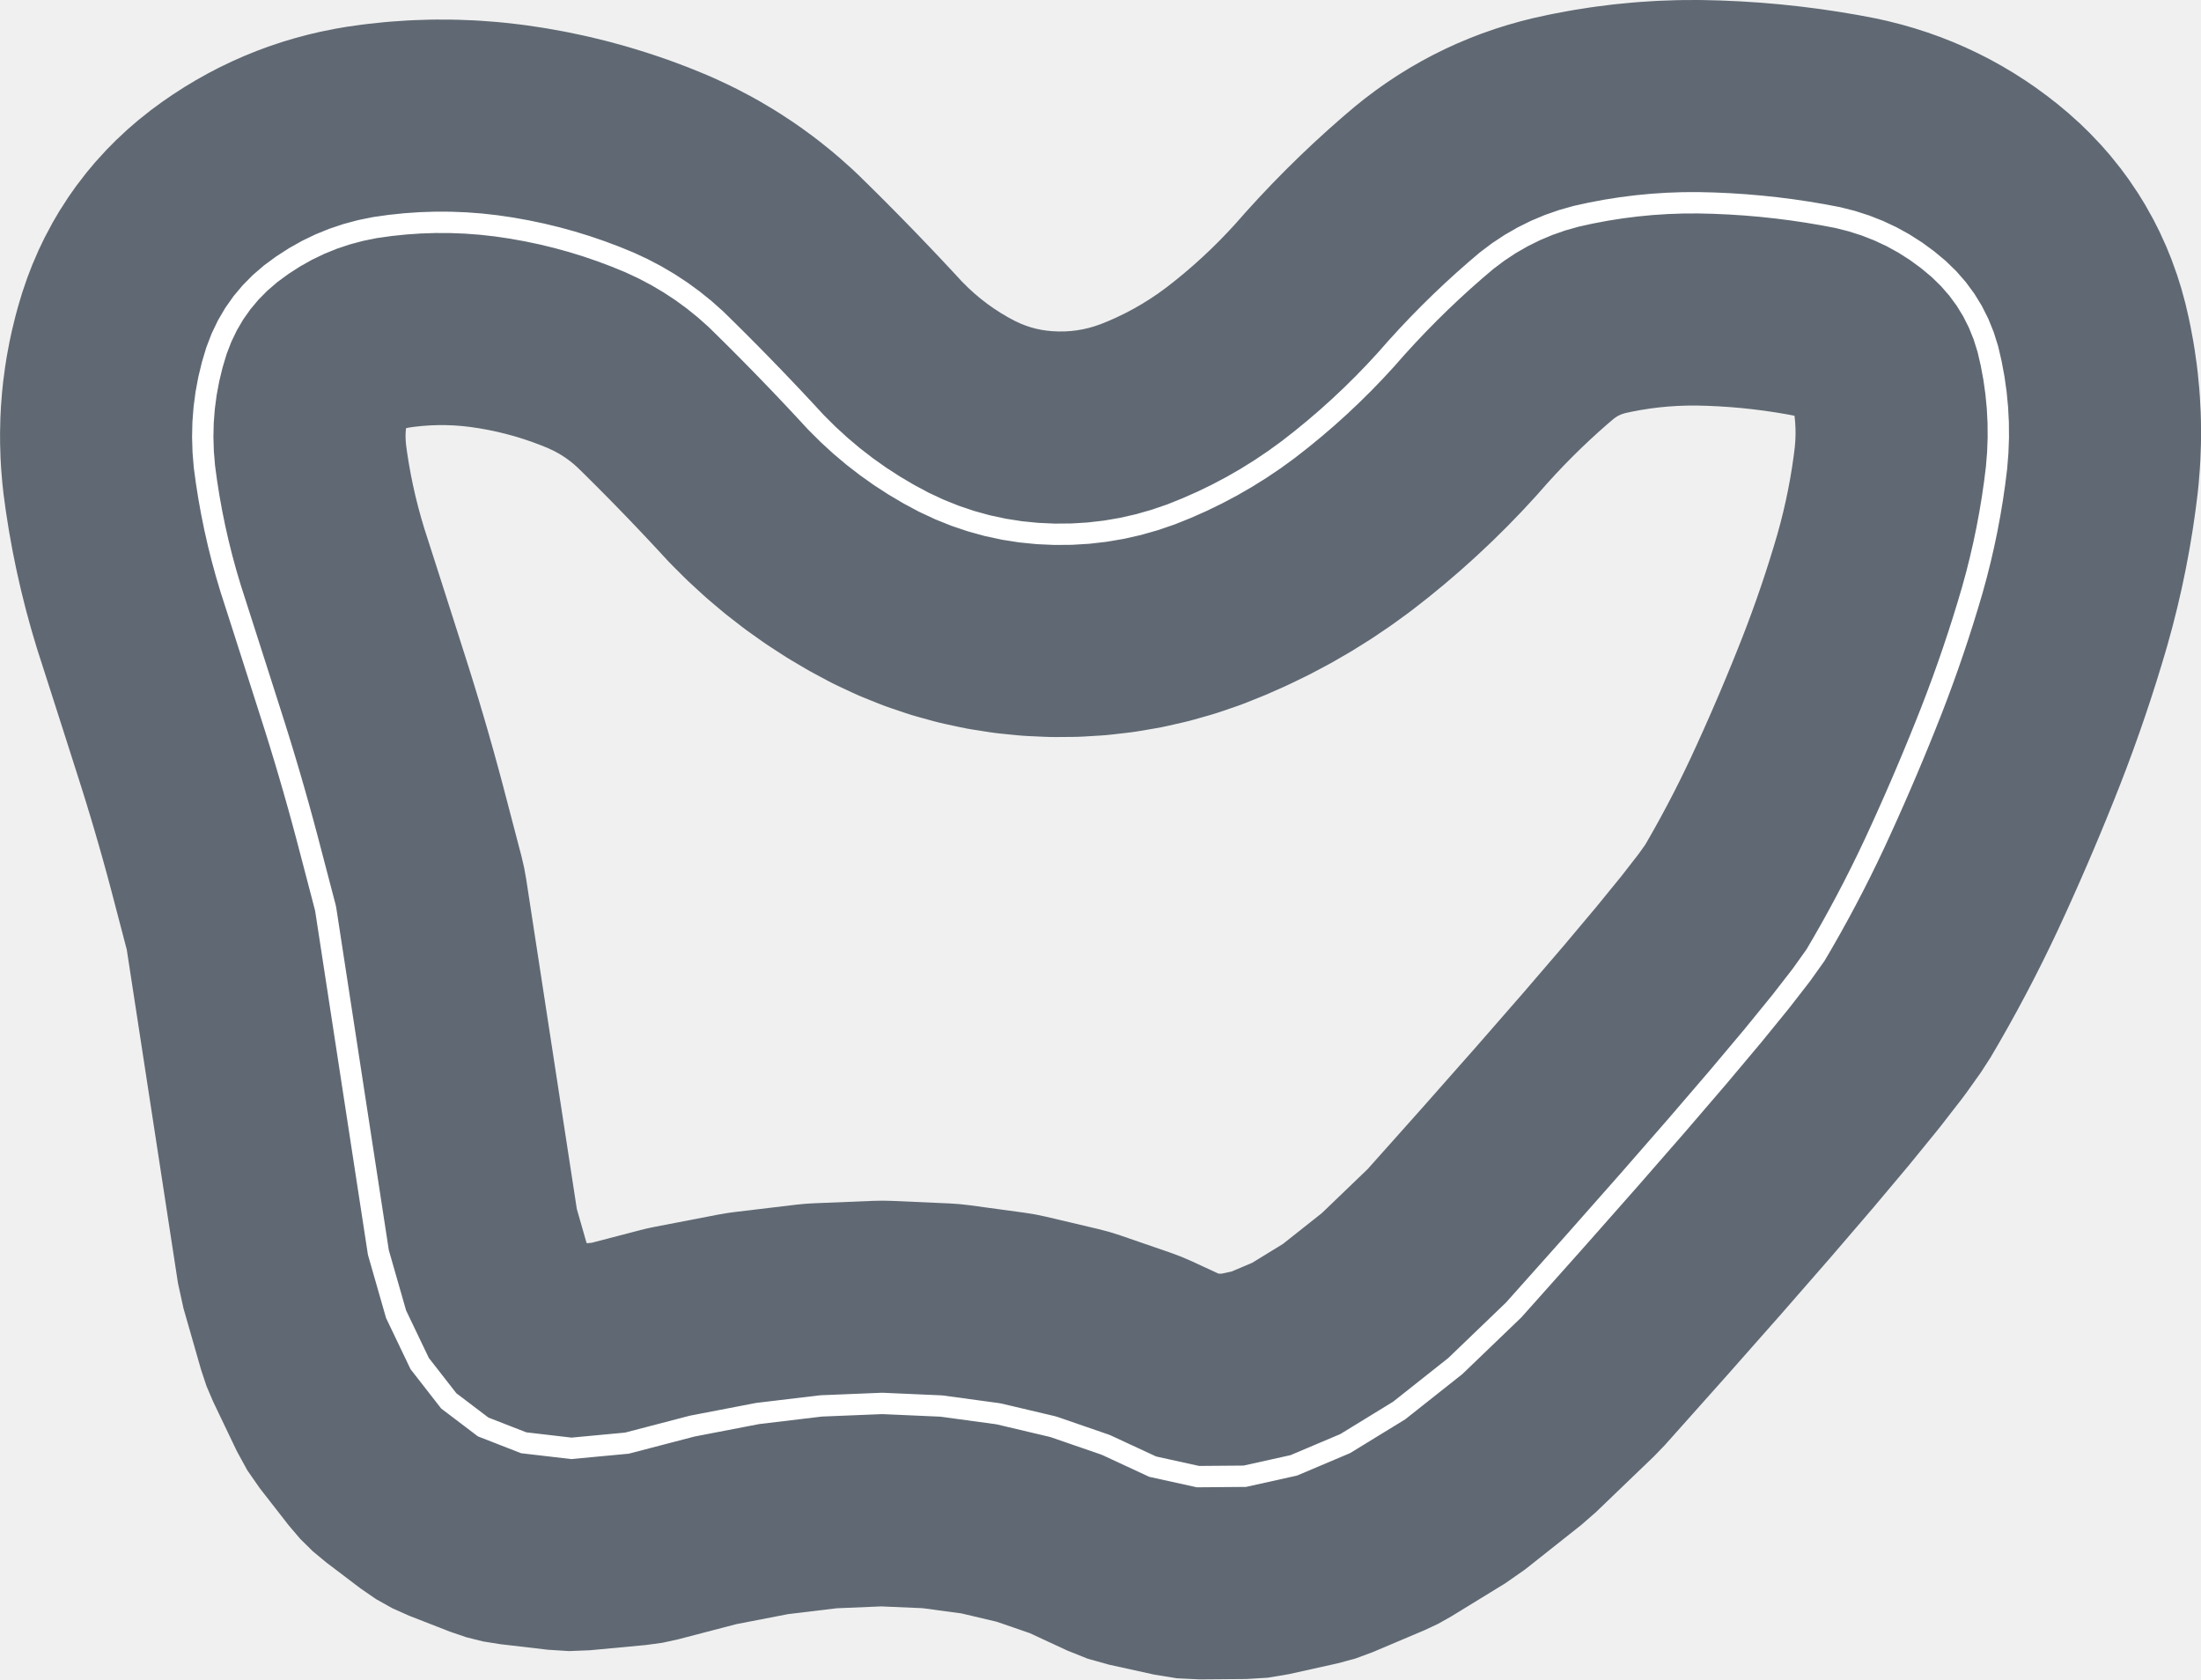
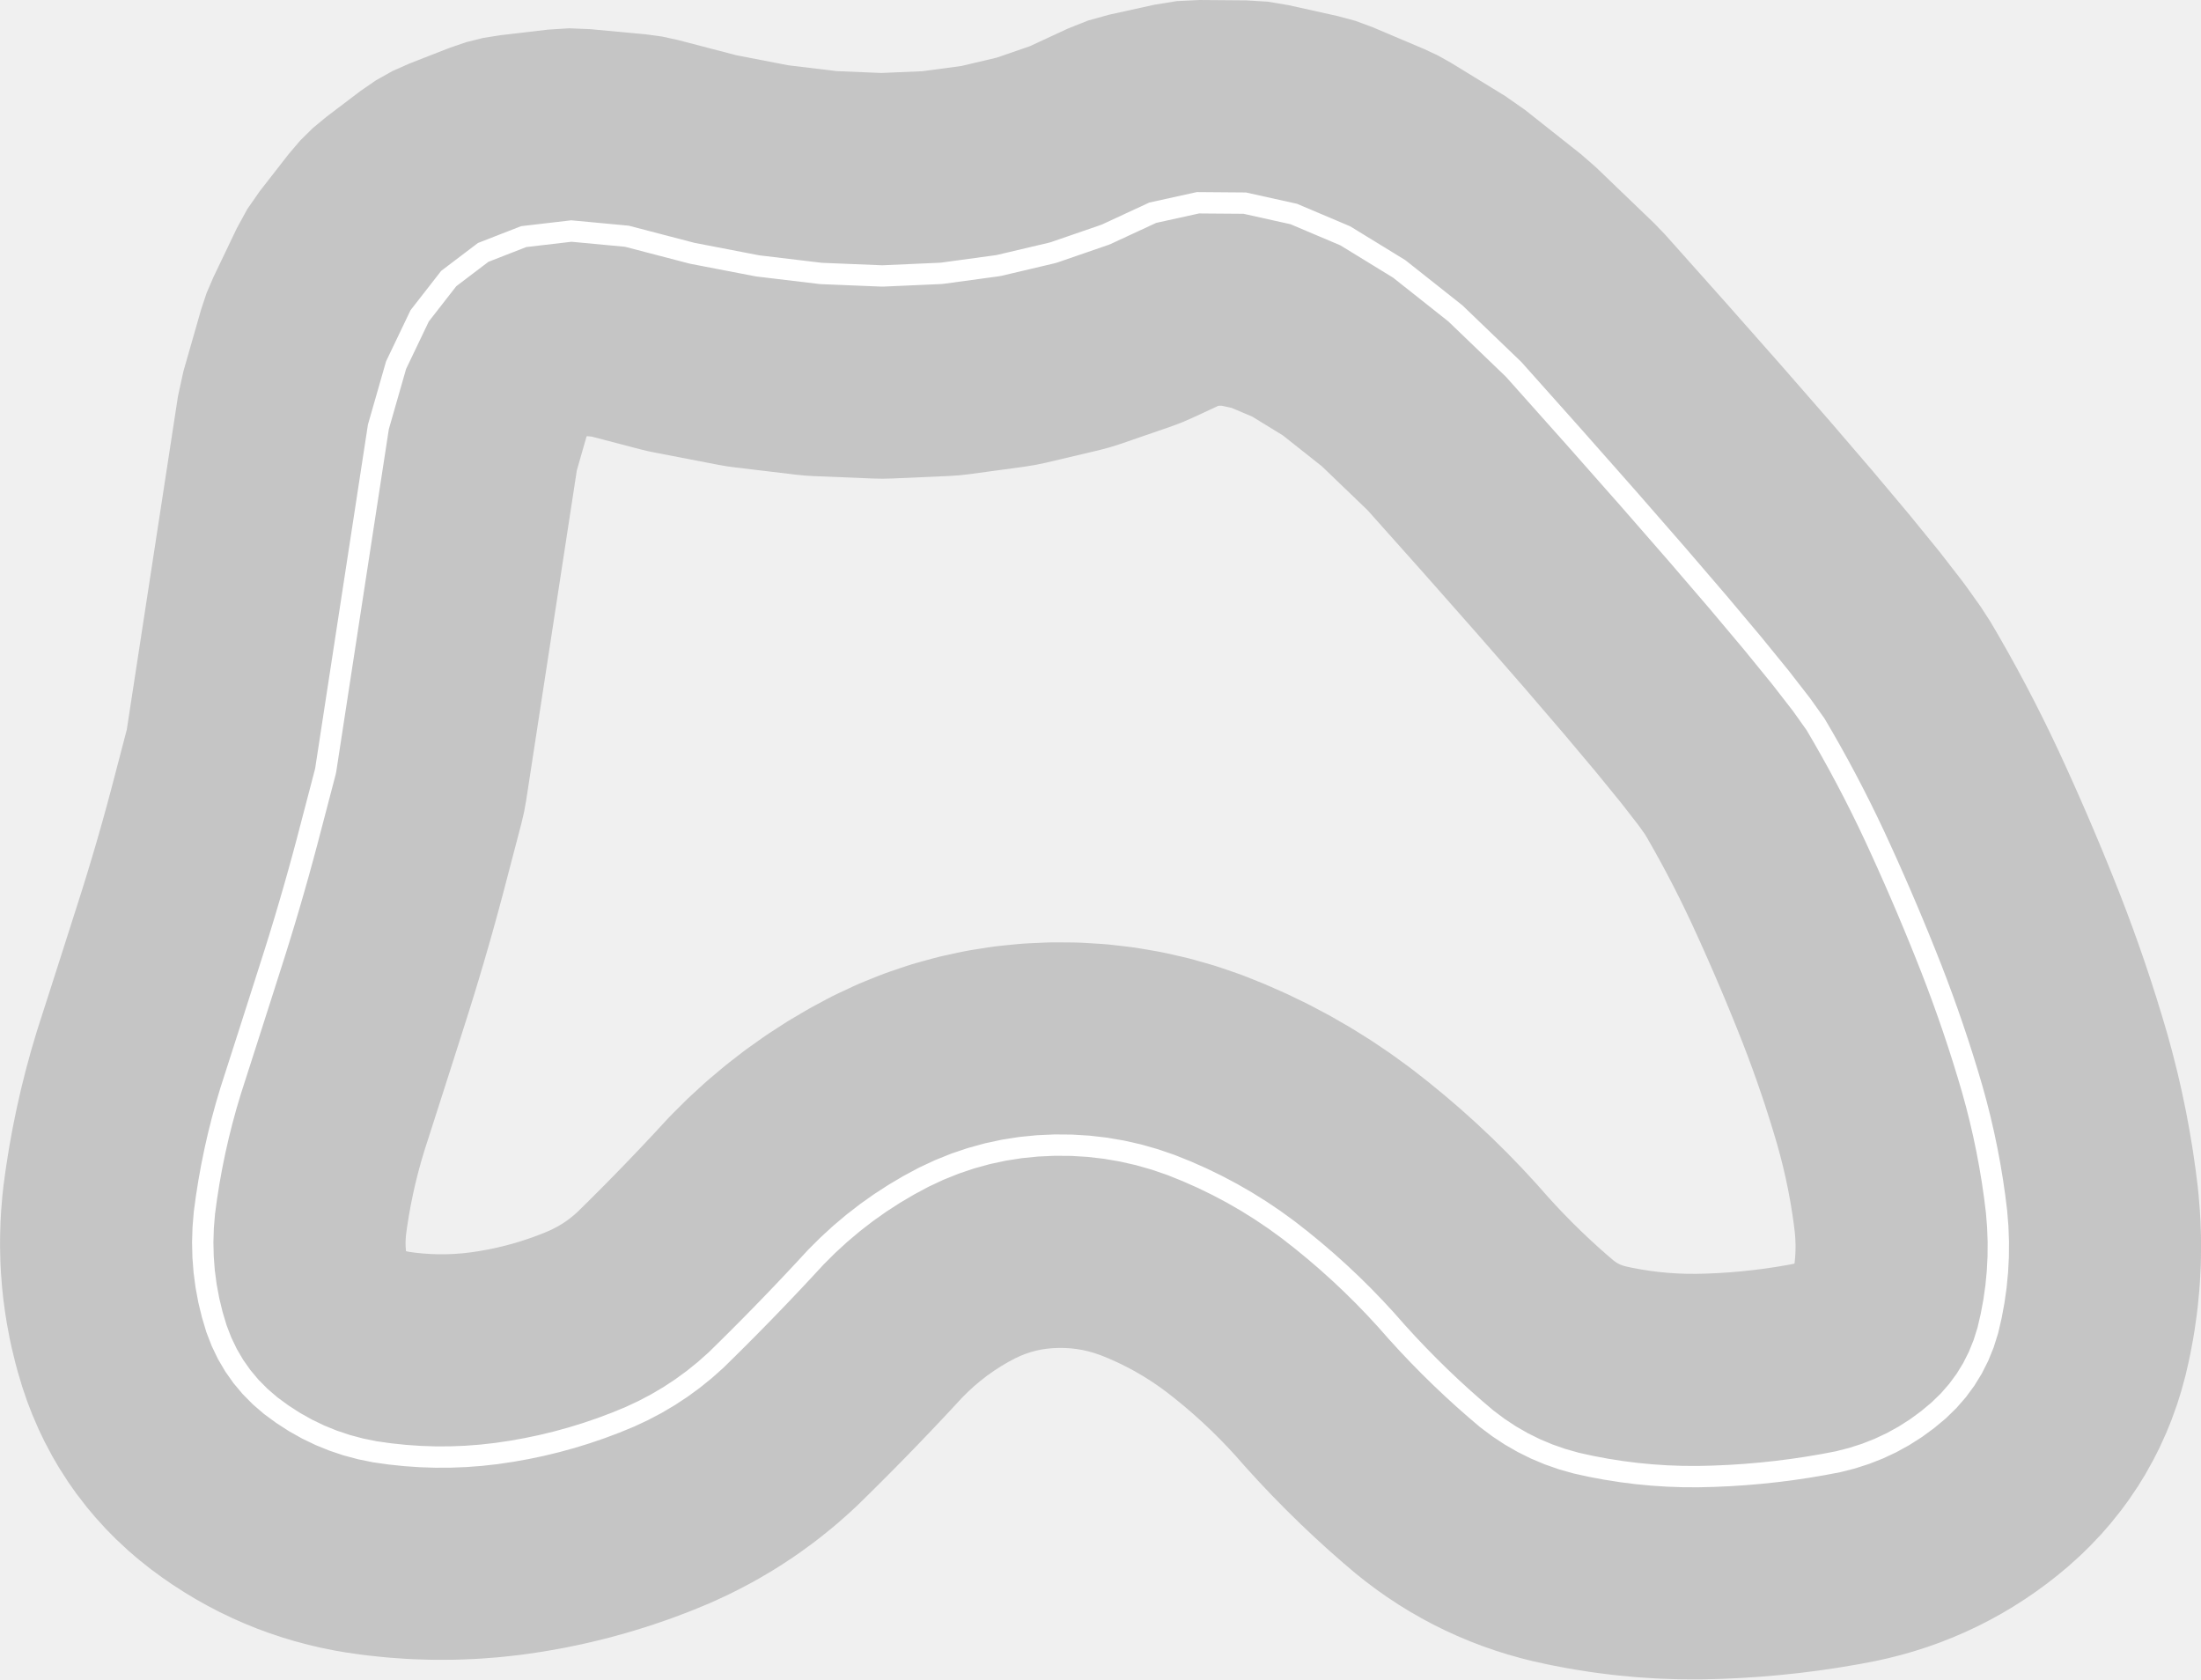
- <svg xmlns="http://www.w3.org/2000/svg" id="Amoeba" version="1.1" baseProfile="full" width="5156.693mm" height="3934.125mm" viewBox="0,0,5156.693,3934.125">
-   <path d="M 416.995,3006.114 L 429.879,3064.904 L 471.338,3209.558 L 483.86,3247.227 L 499.484,3283.719 L 554.803,3399.324 L 579.362,3444.252 L 608.613,3486.275 L 676.71,3573.655 L 703.378,3604.975 L 732.655,3633.871 L 764.322,3660.126 L 844.978,3721.301 L 881.113,3746.167 L 919.387,3767.593 L 959.474,3785.397 L 1054.388,3822.404 L 1092.66,3835.478 L 1131.904,3845.25 L 1171.838,3851.647 L 1283.604,3864.701 L 1333.28,3867.877 L 1383.015,3865.837 L 1513.089,3853.651 L 1551.155,3848.524 L 1588.683,3840.339 L 1725.335,3804.691 L 1846.94,3781.174 L 1959.993,3767.566 L 2064.698,3763.186 L 2161.385,3767.334 L 2252.619,3779.612 L 2335.121,3799.082 L 2412.643,3825.809 L 2500.903,3866.741 L 2548.863,3885.889 L 2598.617,3899.717 L 2704.545,3923.038 L 2757.191,3931.563 L 2810.461,3934.132 L 2920.138,3933.258 L 2970.026,3930.231 L 3019.32,3921.978 L 3134.14,3896.482 L 3175.845,3885.208 L 3216.353,3870.192 L 3336.966,3819.13 L 3369.101,3804.086 L 3400.023,3786.686 L 3526.365,3709.241 L 3573.017,3676.646 L 3704.708,3572.358 L 3738.955,3542.462 L 3875.593,3411.147 L 3900.936,3384.844 L 4043.158,3225.394 L 4044.681,3223.678 L 4172.528,3078.941 L 4174.437,3076.767 L 4286.68,2948.126 L 4289.141,2945.282 L 4385.756,2832.766 L 4389.049,2828.889 L 4469.995,2732.552 L 4474.624,2726.957 L 4539.819,2646.912 L 4546.793,2638.141 L 4596.056,2574.656 L 4607.705,2558.989 L 4640.516,2512.914 L 4663.483,2477.42 L 4681.347,2446.916 L 4684.269,2441.855 L 4702.697,2409.48 L 4705.559,2404.379 L 4723.582,2371.791 L 4726.382,2366.653 L 4743.998,2333.851 L 4746.736,2328.678 L 4763.946,2295.662 L 4766.619,2290.456 L 4783.424,2257.226 L 4786.032,2251.99 L 4802.431,2218.545 L 4804.973,2213.281 L 4820.967,2179.621 L 4823.44,2174.331 L 4839.087,2140.33 L 4840.41,2137.429 L 4855.883,2103.203 L 4857.187,2100.293 L 4872.428,2065.968 L 4873.712,2063.049 L 4888.721,2028.626 L 4889.986,2025.698 L 4904.762,1991.177 L 4906.007,1988.24 L 4920.551,1953.621 L 4921.776,1950.676 L 4936.087,1915.959 L 4937.293,1913.006 L 4951.372,1878.191 L 4952.558,1875.23 L 4966.363,1840.42 L 4968.29,1835.482 L 4981.66,1800.641 L 4983.533,1795.677 L 4996.508,1760.701 L 4998.327,1755.714 L 5010.907,1720.604 L 5012.671,1715.595 L 5024.857,1680.35 L 5026.564,1675.321 L 5038.356,1639.94 L 5040.006,1634.894 L 5051.404,1599.378 L 5052.997,1594.316 L 5064,1558.665 L 5065.536,1553.588 L 5076.078,1518.025 L 5078.748,1508.668 L 5088.482,1473.181 L 5090.966,1463.745 L 5099.957,1428.113 L 5102.251,1418.609 L 5110.5,1382.829 L 5112.6,1373.269 L 5120.107,1337.34 L 5122.01,1327.736 L 5128.776,1291.658 L 5130.48,1282.022 L 5136.504,1245.793 L 5138.007,1236.138 L 5143.289,1199.756 L 5144.591,1190.094 L 5149.063,1154.12 L 5151.149,1133.755 L 5153.997,1098.483 L 5155.214,1077.773 L 5156.51,1042.649 L 5156.821,1021.707 L 5156.568,986.719 L 5155.949,965.664 L 5154.15,930.8 L 5152.594,909.756 L 5149.248,875.001 L 5146.766,854.093 L 5141.871,819.435 L 5138.488,798.784 L 5132.04,764.21 L 5127.798,743.929 L 5119.983,710.251 L 5110.389,675.091 L 5100.552,643.816 L 5087.712,608.059 L 5075.703,578.405 L 5059.537,542.774 L 5045.356,514.66 L 5025.977,479.935 L 5009.602,453.28 L 4987.332,420.224 L 4968.719,394.952 L 4944.061,364.229 L 4923.148,340.279 L 4896.734,312.389 L 4873.452,289.718 L 4845.966,264.963 L 4820.016,243.36 L 4796.677,225.133 L 4769.511,205.247 L 4744.56,188.176 L 4716.487,170.253 L 4690.162,154.616 L 4661.155,138.629 L 4633.752,124.662 L 4603.778,110.588 L 4575.638,98.467 L 4544.659,86.292 L 4516.148,76.124 L 4484.125,65.841 L 4455.609,57.656 L 4422.504,49.265 L 4394.327,43.027 L 4359.165,36.356 L 4349.642,34.649 L 4313.403,28.536 L 4303.828,27.021 L 4267.504,21.653 L 4257.888,20.333 L 4221.479,15.71 L 4211.833,14.586 L 4175.337,10.709 L 4165.675,9.782 L 4129.091,6.65 L 4119.424,5.922 L 4082.75,3.535 L 4073.091,3.005 L 4036.326,1.363 L 4026.686,1.031 L 3990.067,0.14 L 3975.953,0.007 L 3939.706,0.203 L 3925.499,0.492 L 3889.392,1.768 L 3875.132,2.486 L 3839.16,4.841 L 3824.883,5.992 L 3789.043,9.427 L 3774.789,11.01 L 3739.076,15.524 L 3724.885,17.535 L 3689.295,23.129 L 3675.204,25.562 L 3639.734,32.236 L 3625.78,35.079 L 3591.147,42.678 L 3563.807,49.533 L 3530.905,58.828 L 3503.397,67.509 L 3471.519,78.645 L 3444.16,89.16 L 3413.272,102.139 L 3386.39,114.432 L 3356.458,129.263 L 3330.373,143.215 L 3301.364,159.914 L 3276.371,175.349 L 3248.256,193.937 L 3224.604,210.632 L 3197.36,231.134 L 3175.244,248.834 L 3148.091,271.927 L 3141.655,277.501 L 3114.142,301.763 L 3107.807,307.451 L 3080.729,332.206 L 3074.501,338.003 L 3047.856,363.253 L 3041.741,369.153 L 3015.53,394.897 L 3009.533,400.894 L 2983.755,427.134 L 2977.88,433.221 L 2952.535,459.957 L 2946.788,466.128 L 2921.874,493.36 L 2916.259,499.608 L 2895.038,523.645 L 2875.957,544.296 L 2856.515,564.391 L 2836.648,584 L 2816.346,603.134 L 2795.597,621.803 L 2774.389,640.018 L 2752.709,657.788 L 2732.691,673.442 L 2714.133,686.954 L 2695.388,699.622 L 2676.339,711.541 L 2656.941,722.744 L 2637.145,733.262 L 2616.9,743.117 L 2596.155,752.328 L 2578.496,759.44 L 2564.1,764.399 L 2550.262,768.36 L 2536.626,771.482 L 2523.007,773.835 L 2509.208,775.456 L 2495.029,776.35 L 2480.276,776.493 L 2465.538,775.861 L 2451.901,774.527 L 2439.014,772.535 L 2426.638,769.9 L 2414.543,766.596 L 2402.505,762.56 L 2390.315,757.692 L 2377.792,751.862 L 2362.385,743.636 L 2345.404,733.634 L 2328.94,722.991 L 2313.074,711.768 L 2297.726,699.915 L 2282.823,687.375 L 2268.3,674.081 L 2254.1,659.958 L 2233.76,637.995 L 2232.127,636.241 L 2206.549,608.903 L 2204.559,606.788 L 2178.838,579.631 L 2176.831,577.525 L 2150.967,550.55 L 2148.944,548.453 L 2122.936,521.658 L 2120.897,519.57 L 2094.746,492.957 L 2092.691,490.879 L 2066.397,464.447 L 2064.326,462.379 L 2037.888,436.128 L 2035.802,434.07 L 2009.964,408.73 L 1993.373,393.219 L 1967.342,370.025 L 1949.813,355.151 L 1922.852,333.373 L 1904.484,319.263 L 1876.58,298.889 L 1857.492,285.655 L 1828.633,266.674 L 1808.961,254.413 L 1779.13,236.815 L 1759.022,225.601 L 1728.205,209.381 L 1707.813,199.265 L 1675.993,184.418 L 1655.473,175.426 L 1622.26,161.797 L 1608.951,156.569 L 1575.06,143.839 L 1561.526,138.988 L 1527.352,127.321 L 1513.628,122.866 L 1479.169,112.258 L 1465.29,108.215 L 1430.541,98.665 L 1416.546,95.047 L 1381.503,86.554 L 1367.432,83.369 L 1332.091,75.933 L 1317.983,73.186 L 1282.34,66.805 L 1268.234,64.499 L 1232.425,59.195 L 1215.684,57.018 L 1180.028,53.026 L 1163.082,51.435 L 1127.448,48.734 L 1110.36,47.747 L 1074.741,46.335 L 1057.577,45.965 L 1021.965,45.841 L 1004.791,46.091 L 969.18,47.255 L 952.064,48.124 L 916.447,50.577 L 899.455,52.054 L 863.824,55.797 L 847.02,57.865 L 811.969,62.816 L 784.117,67.599 L 750.565,74.394 L 722.359,81.007 L 689.728,89.716 L 661.488,98.201 L 629.744,108.823 L 601.808,119.155 L 570.915,131.696 L 543.62,143.789 L 513.544,158.261 L 487.209,171.963 L 457.917,188.385 L 432.82,203.491 L 404.287,221.888 L 380.655,238.155 L 353.232,258.279 L 324.513,281.111 L 299.734,302.424 L 271.83,328.445 L 249.36,351.155 L 222.966,380.127 L 202.732,404.269 L 178.509,435.755 L 160.446,461.384 L 138.947,494.77 L 123.006,521.958 L 104.614,556.516 L 90.765,585.343 L 75.663,620.302 L 63.897,650.848 L 52.069,685.479 L 42.249,718.313 L 35.732,742.389 L 27.586,775.954 L 22.274,800.702 L 15.974,834.405 L 11.957,859.63 L 7.495,893.492 L 4.834,918.982 L 2.205,953.026 L 0.924,978.559 L 0.128,1012.809 L 0.216,1038.165 L 1.256,1072.643 L 2.668,1097.61 L 5.55,1132.337 L 8.21,1156.722 L 13.039,1192.422 L 14.557,1202.782 L 20.278,1239.041 L 22.029,1249.39 L 28.543,1285.475 L 30.525,1295.798 L 37.832,1331.71 L 40.043,1341.993 L 48.143,1377.733 L 50.58,1387.96 L 59.474,1423.53 L 62.132,1433.686 L 71.82,1469.089 L 74.696,1479.159 L 85.178,1514.395 L 88.264,1524.365 L 99.69,1559.896 L 111.246,1595.873 L 122.788,1631.849 L 134.316,1667.823 L 145.83,1703.796 L 157.331,1739.768 L 168.818,1775.739 L 180.291,1811.709 L 191.3,1846.263 L 201.74,1879.787 L 211.958,1913.369 L 221.954,1947.014 L 231.73,1980.723 L 241.285,2014.497 L 250.62,2048.336 L 259.733,2082.234 L 297.023,2224.671 L 416.995,3006.114 z M 953.332,1002.615 L 958.825,1001.503 L 971.495,999.713 L 990.222,997.746 L 1008.78,996.468 L 1027.24,995.865 L 1045.677,995.929 L 1064.165,996.662 L 1082.776,998.073 L 1101.583,1000.179 L 1121.97,1003.199 L 1143.502,1007.053 L 1164.75,1011.524 L 1185.756,1016.616 L 1206.565,1022.334 L 1227.219,1028.693 L 1247.76,1035.706 L 1268.227,1043.394 L 1284.459,1050.054 L 1295.809,1055.35 L 1306.362,1060.904 L 1316.289,1066.761 L 1325.757,1072.988 L 1334.923,1079.68 L 1343.928,1086.954 L 1352.893,1094.941 L 1369.574,1111.301 L 1393.934,1135.488 L 1418.165,1159.846 L 1442.269,1184.376 L 1466.246,1209.078 L 1490.095,1233.952 L 1513.818,1258.999 L 1537.413,1284.219 L 1561.967,1310.786 L 1568.645,1317.865 L 1570.066,1319.341 L 1576.888,1326.281 L 1603.475,1352.784 L 1610.515,1359.657 L 1612.012,1361.089 L 1619.193,1367.815 L 1646.727,1393.076 L 1654.102,1399.701 L 1655.669,1401.08 L 1663.18,1407.55 L 1691.661,1431.569 L 1699.338,1437.907 L 1700.968,1439.224 L 1708.775,1445.4 L 1738.203,1468.177 L 1746.143,1474.191 L 1747.828,1475.44 L 1755.892,1481.286 L 1786.267,1502.823 L 1794.428,1508.482 L 1796.159,1509.656 L 1804.437,1515.143 L 1835.757,1535.438 L 1844.095,1540.718 L 1845.861,1541.812 L 1854.306,1546.917 L 1886.574,1565.971 L 1895.039,1570.853 L 1896.832,1571.862 L 1905.396,1576.569 L 1938.61,1594.381 L 1950.122,1600.354 L 1952.563,1601.578 L 1964.234,1607.234 L 1997.991,1623.029 L 2010.046,1628.466 L 2012.599,1629.576 L 2024.8,1634.675 L 2059.101,1648.453 L 2071.606,1653.272 L 2074.253,1654.25 L 2086.89,1658.714 L 2121.733,1670.475 L 2134.582,1674.609 L 2137.299,1675.441 L 2150.26,1679.209 L 2185.646,1688.953 L 2198.717,1692.352 L 2201.479,1693.029 L 2214.641,1696.056 L 2250.571,1703.782 L 2263.738,1706.42 L 2266.517,1706.936 L 2279.752,1709.2 L 2316.225,1714.909 L 2329.359,1716.777 L 2332.129,1717.132 L 2345.31,1718.633 L 2382.326,1722.325 L 2395.304,1723.44 L 2398.039,1723.638 L 2411.042,1724.396 L 2448.602,1726.072 L 2461.054,1726.463 L 2463.676,1726.512 L 2476.134,1726.577 L 2513.376,1726.283 L 2526.034,1726.015 L 2528.698,1725.922 L 2541.345,1725.317 L 2578.27,1723.054 L 2591.03,1722.1 L 2593.713,1721.863 L 2606.443,1720.565 L 2643.052,1716.333 L 2655.802,1714.684 L 2658.482,1714.301 L 2671.183,1712.308 L 2707.475,1706.107 L 2720.105,1703.774 L 2722.757,1703.246 L 2735.319,1700.572 L 2771.294,1692.403 L 2783.694,1689.411 L 2786.296,1688.747 L 2798.611,1685.424 L 2834.269,1675.286 L 2846.338,1671.681 L 2848.869,1670.888 L 2860.838,1666.965 L 2896.18,1654.858 L 2907.829,1650.697 L 2910.27,1649.789 L 2921.807,1645.326 L 2956.832,1631.25 L 2964.505,1628.089 L 2966.115,1627.409 L 2973.731,1624.114 L 3008.108,1608.883 L 3015.716,1605.432 L 3017.311,1604.691 L 3024.857,1601.107 L 3058.585,1584.721 L 3066.099,1580.989 L 3067.673,1580.189 L 3075.119,1576.325 L 3108.199,1558.784 L 3115.588,1554.781 L 3117.136,1553.925 L 3124.453,1549.793 L 3156.885,1531.097 L 3164.122,1526.839 L 3165.637,1525.929 L 3172.798,1521.544 L 3204.581,1501.693 L 3211.64,1497.198 L 3213.117,1496.238 L 3220.096,1491.619 L 3251.23,1470.612 L 3258.087,1465.898 L 3259.521,1464.893 L 3266.295,1460.06 L 3296.78,1437.899 L 3303.413,1432.988 L 3304.801,1431.943 L 3311.348,1426.918 L 3341.185,1403.601 L 3345.459,1400.222 L 3346.355,1399.505 L 3350.59,1396.077 L 3379.831,1372.126 L 3384.039,1368.638 L 3384.921,1367.899 L 3389.089,1364.363 L 3417.734,1339.778 L 3421.87,1336.187 L 3422.736,1335.425 L 3426.83,1331.787 L 3454.878,1306.567 L 3458.934,1302.878 L 3459.783,1302.096 L 3463.797,1298.36 L 3491.248,1272.506 L 3495.218,1268.724 L 3496.049,1267.923 L 3499.975,1264.096 L 3526.83,1237.608 L 3530.707,1233.739 L 3531.518,1232.92 L 3535.35,1229.007 L 3561.609,1201.885 L 3565.388,1197.937 L 3566.179,1197.101 L 3569.912,1193.11 L 3595.574,1165.353 L 3599.249,1161.332 L 3600.018,1160.481 L 3603.646,1156.418 L 3625.64,1131.507 L 3644.872,1110.485 L 3664.406,1089.879 L 3684.248,1069.682 L 3704.402,1049.887 L 3724.874,1030.486 L 3745.671,1011.474 L 3766.798,992.843 L 3779.914,981.688 L 3784.265,978.414 L 3788.041,975.917 L 3791.49,973.932 L 3794.913,972.236 L 3798.652,970.665 L 3803.065,969.123 L 3808.513,967.584 L 3822.419,964.533 L 3843.865,960.497 L 3865.31,957.127 L 3886.797,954.411 L 3908.369,952.344 L 3930.069,950.923 L 3951.94,950.15 L 3974.024,950.031 L 3998.766,950.633 L 4025.879,951.844 L 4052.889,953.602 L 4079.808,955.906 L 4106.65,958.757 L 4133.427,962.157 L 4160.155,966.107 L 4186.844,970.609 L 4203.07,973.687 L 4204.271,973.992 L 4204.631,976.536 L 4205.957,990.305 L 4206.669,1004.11 L 4206.77,1018.089 L 4206.243,1032.377 L 4205.054,1047.102 L 4202.447,1068.077 L 4198.567,1094.799 L 4194.147,1121.382 L 4189.186,1147.839 L 4183.682,1174.185 L 4177.631,1200.432 L 4171.03,1226.594 L 4163.873,1252.684 L 4155.467,1281.04 L 4146.029,1311.622 L 4136.254,1342.083 L 4126.141,1372.426 L 4115.69,1402.653 L 4104.9,1432.765 L 4093.771,1462.765 L 4082.301,1492.655 L 4070.061,1523.518 L 4057.178,1555.376 L 4044.083,1587.143 L 4030.775,1618.82 L 4017.255,1650.407 L 4003.521,1681.905 L 3989.575,1713.315 L 3975.416,1744.635 L 3961.656,1774.536 L 3948.169,1802.919 L 3934.344,1831.114 L 3920.18,1859.123 L 3905.674,1886.95 L 3890.827,1914.596 L 3875.636,1942.064 L 3860.1,1969.357 L 3854.406,1979.081 L 3839.531,1999.968 L 3799.689,2051.313 L 3740.325,2124.198 L 3663.352,2215.807 L 3569.619,2324.967 L 3459.563,2451.101 L 3333.433,2593.894 L 3204.14,2738.85 L 3097.087,2841.732 L 3005.583,2914.195 L 2933.859,2958.16 L 2885.896,2978.466 L 2862.378,2983.688 L 2856.472,2983.735 L 2853.534,2983.088 L 2792.604,2954.832 L 2770.327,2945.184 L 2765.588,2943.274 L 2742.846,2934.777 L 2624.609,2894.012 L 2601.912,2886.818 L 2597.099,2885.424 L 2574.07,2879.376 L 2450.535,2850.223 L 2428.127,2845.503 L 2423.388,2844.623 L 2400.779,2840.988 L 2271.945,2823.447 L 2250.437,2821.016 L 2245.899,2820.608 L 2224.302,2819.16 L 2090.171,2813.231 L 2070.011,2812.768 L 2065.767,2812.761 L 2045.606,2813.155 L 1906.176,2818.838 L 1887.638,2819.957 L 1883.742,2820.269 L 1865.262,2822.112 L 1720.534,2839.407 L 1703.733,2841.72 L 1700.206,2842.27 L 1683.498,2845.181 L 1533.472,2874.088 L 1518.402,2877.246 L 1515.241,2877.962 L 1500.282,2881.607 L 1386.137,2911.384 L 1374.979,2912.43 L 1373.604,2909.555 L 1351.418,2832.148 L 1232.673,2058.706 L 1228.306,2034.469 L 1227.255,2029.393 L 1221.638,2005.414 L 1178.45,1840.445 L 1178.054,1838.942 L 1177.97,1838.625 L 1177.569,1837.123 L 1167.734,1800.533 L 1167.327,1799.032 L 1167.241,1798.716 L 1166.83,1797.216 L 1156.757,1760.695 L 1156.341,1759.196 L 1156.253,1758.881 L 1155.832,1757.384 L 1145.52,1720.932 L 1145.094,1719.436 L 1145.004,1719.121 L 1144.573,1717.627 L 1134.023,1681.244 L 1133.587,1679.751 L 1133.495,1679.436 L 1133.055,1677.945 L 1122.266,1641.631 L 1121.821,1640.141 L 1121.727,1639.828 L 1121.276,1638.339 L 1110.25,1602.095 L 1109.795,1600.608 L 1109.699,1600.295 L 1109.239,1598.809 L 1097.974,1562.635 L 1097.509,1561.151 L 1097.411,1560.839 L 1096.941,1559.357 L 1085.39,1523.098 L 1073.819,1486.822 L 1062.234,1450.545 L 1050.636,1414.267 L 1039.023,1377.988 L 1027.397,1341.708 L 1015.757,1305.427 L 1004.103,1269.145 L 994.25,1238.506 L 986.749,1213.291 L 979.829,1188.003 L 973.484,1162.624 L 967.708,1137.14 L 962.498,1111.533 L 957.85,1085.786 L 953.763,1059.884 L 951.28,1041.531 L 950.447,1031.494 L 950.166,1022.195 L 950.371,1013.407 L 951.028,1004.893 L 951.255,1003.17 L 953.332,1002.615 z" id="road" style="fill:#232f3e;fill-opacity:0.7;stroke:none;" />
-   <path d="M 763.174,2130.787 L 886.494,2934.033 L 927.954,3078.686 L 983.273,3194.291 L 1051.371,3281.671 L 1132.027,3342.847 L 1226.941,3379.854 L 1338.707,3392.908 L 1468.781,3380.722 L 1620.183,3341.225 L 1623.344,3340.509 L 1773.37,3311.601 L 1776.898,3311.051 L 1921.626,3293.756 L 1925.522,3293.444 L 2064.952,3287.76 L 2069.196,3287.768 L 2203.328,3293.696 L 2207.865,3294.105 L 2336.698,3311.645 L 2341.437,3312.525 L 2464.972,3341.678 L 2469.785,3343.072 L 2588.022,3383.836 L 2592.761,3385.746 L 2700.747,3435.826 L 2806.675,3459.147 L 2916.351,3458.273 L 3031.171,3432.777 L 3151.784,3381.714 L 3278.126,3304.269 L 3409.817,3199.981 L 3546.455,3068.666 L 3688.677,2909.216 L 3816.524,2764.479 L 3928.767,2635.838 L 4025.382,2523.321 L 4106.328,2426.985 L 4171.523,2346.94 L 4220.786,2283.455 L 4253.598,2237.38 L 4271.462,2206.875 L 4289.89,2174.501 L 4307.912,2141.913 L 4325.529,2109.111 L 4342.739,2076.095 L 4359.544,2042.865 L 4375.944,2009.42 L 4391.938,1975.76 L 4407.585,1941.759 L 4423.058,1907.532 L 4438.298,1873.208 L 4453.306,1838.786 L 4468.082,1804.265 L 4482.626,1769.647 L 4496.937,1734.93 L 4511.015,1700.115 L 4524.821,1665.306 L 4538.191,1630.465 L 4551.166,1595.489 L 4563.746,1560.379 L 4575.933,1525.133 L 4587.724,1489.753 L 4599.122,1454.237 L 4610.125,1418.585 L 4620.667,1383.022 L 4630.401,1347.535 L 4639.392,1311.902 L 4647.64,1276.122 L 4655.147,1240.194 L 4661.912,1204.116 L 4667.936,1167.886 L 4673.218,1131.505 L 4677.69,1095.531 L 4680.537,1060.259 L 4681.833,1025.135 L 4681.581,990.148 L 4679.781,955.283 L 4676.435,920.528 L 4671.539,885.87 L 4665.091,851.296 L 4657.276,817.618 L 4647.439,786.342 L 4635.43,756.687 L 4621.25,728.573 L 4604.875,701.918 L 4586.261,676.646 L 4565.349,652.696 L 4542.067,630.025 L 4516.117,608.422 L 4488.95,588.536 L 4460.877,570.613 L 4431.871,554.626 L 4401.897,540.552 L 4370.917,528.377 L 4338.894,518.094 L 4305.79,509.702 L 4270.628,503.032 L 4234.389,496.918 L 4198.065,491.55 L 4161.656,486.928 L 4125.159,483.051 L 4088.575,479.919 L 4051.901,477.532 L 4015.137,475.891 L 3978.517,475.0 L 3942.27,475.196 L 3906.163,476.471 L 3870.191,478.826 L 3834.351,482.261 L 3798.638,486.774 L 3763.048,492.368 L 3727.577,499.043 L 3692.944,506.642 L 3660.042,515.937 L 3628.164,527.073 L 3597.276,540.051 L 3567.344,554.882 L 3538.335,571.581 L 3510.22,590.169 L 3482.976,610.671 L 3455.823,633.764 L 3428.31,658.026 L 3401.231,682.782 L 3374.587,708.031 L 3348.376,733.775 L 3322.598,760.015 L 3297.253,786.751 L 3272.339,813.983 L 3247.566,842.043 L 3246.797,842.894 L 3221.135,870.651 L 3220.344,871.487 L 3194.085,898.609 L 3193.274,899.428 L 3166.418,925.917 L 3165.587,926.718 L 3138.135,952.571 L 3137.286,953.353 L 3109.238,978.572 L 3108.372,979.334 L 3079.727,1003.918 L 3078.845,1004.658 L 3049.605,1028.608 L 3048.709,1029.325 L 3018.872,1052.641 L 3017.484,1053.687 L 2986.998,1075.848 L 2985.564,1076.853 L 2954.429,1097.859 L 2952.952,1098.819 L 2921.169,1118.67 L 2919.653,1119.58 L 2887.222,1138.276 L 2885.674,1139.132 L 2852.594,1156.673 L 2851.02,1157.472 L 2817.291,1173.858 L 2815.696,1174.599 L 2781.319,1189.83 L 2779.71,1190.509 L 2744.685,1204.585 L 2742.244,1205.493 L 2706.902,1217.6 L 2704.372,1218.392 L 2668.713,1228.53 L 2666.111,1229.195 L 2630.136,1237.364 L 2627.484,1237.891 L 2591.192,1244.091 L 2588.513,1244.475 L 2551.904,1248.706 L 2549.221,1248.943 L 2512.295,1251.206 L 2509.631,1251.298 L 2472.389,1251.591 L 2469.767,1251.543 L 2432.207,1249.868 L 2429.472,1249.671 L 2392.456,1245.979 L 2389.686,1245.624 L 2353.214,1239.914 L 2350.434,1239.399 L 2314.505,1231.672 L 2311.743,1230.996 L 2276.357,1221.252 L 2273.64,1220.42 L 2238.796,1208.66 L 2236.15,1207.682 L 2201.849,1193.904 L 2199.296,1192.795 L 2165.539,1177 L 2163.099,1175.776 L 2129.885,1157.964 L 2128.092,1156.955 L 2095.825,1137.902 L 2094.058,1136.808 L 2062.737,1116.513 L 2061.007,1115.34 L 2030.633,1093.804 L 2028.948,1092.555 L 1999.52,1069.777 L 1997.891,1068.46 L 1969.41,1044.44 L 1967.843,1043.062 L 1940.308,1017.801 L 1938.811,1016.369 L 1912.224,989.867 L 1910.803,988.391 L 1885.265,960.759 L 1859.688,933.421 L 1833.967,906.263 L 1808.102,879.288 L 1782.095,852.493 L 1755.944,825.881 L 1729.649,799.449 L 1703.211,773.199 L 1677.373,747.859 L 1651.343,724.665 L 1624.382,702.887 L 1596.478,682.513 L 1567.618,663.532 L 1537.787,645.935 L 1506.97,629.714 L 1475.149,614.867 L 1441.936,601.238 L 1408.045,588.509 L 1373.872,576.841 L 1339.412,566.233 L 1304.664,556.683 L 1269.621,548.19 L 1234.28,540.753 L 1198.637,534.372 L 1162.828,529.068 L 1127.173,525.076 L 1091.539,522.374 L 1055.92,520.962 L 1020.308,520.838 L 984.697,522.002 L 949.08,524.454 L 913.449,528.197 L 878.399,533.148 L 844.846,539.943 L 812.216,548.652 L 780.472,559.274 L 749.579,571.814 L 719.503,586.287 L 690.211,602.709 L 661.677,621.106 L 634.254,641.23 L 609.476,662.542 L 587.005,685.251 L 566.771,709.393 L 548.708,735.022 L 532.767,762.21 L 518.918,791.037 L 507.152,821.583 L 497.332,854.416 L 489.186,887.982 L 482.886,921.685 L 478.424,955.547 L 475.796,989.591 L 475.0,1023.841 L 476.04,1058.32 L 478.923,1093.047 L 483.752,1128.747 L 489.473,1165.006 L 495.987,1201.09 L 503.294,1237.002 L 511.394,1272.742 L 520.288,1308.313 L 529.976,1343.715 L 540.458,1378.951 L 551.909,1414.559 L 563.514,1450.688 L 575.105,1486.817 L 586.682,1522.944 L 598.245,1559.07 L 609.795,1595.195 L 621.331,1631.319 L 632.852,1667.442 L 644.355,1703.547 L 644.454,1703.859 L 655.719,1740.034 L 655.815,1740.347 L 666.841,1776.591 L 666.936,1776.905 L 677.724,1813.219 L 677.816,1813.533 L 688.366,1849.915 L 688.457,1850.23 L 698.768,1886.682 L 698.857,1886.998 L 708.93,1923.519 L 709.016,1923.835 L 718.852,1960.426 L 718.936,1960.742 L 762.123,2125.712 L 763.174,2130.787 z" id="cl" style="fill:none;stroke:#ffffff;stroke-width:50;stroke-opacity:1;" />
+ <svg xmlns="http://www.w3.org/2000/svg" id="Amoeba" version="1.1" width="5156.693mm" height="3934.125mm" viewBox="0,0,5156.693,3934.125">
+   <defs id="defs845" />
+   <path d="m 416.995,928.025 12.884,-58.79 41.459,-144.653 12.522,-37.669 15.623,-36.492 55.32,-115.605 24.558,-44.928 29.252,-42.023 68.097,-87.379 26.667,-31.32 29.277,-28.896 31.667,-26.254 80.656,-61.176 36.134,-24.865 38.274,-21.426 40.087,-17.804 94.914,-37.008 38.271,-13.074 39.245,-9.771 39.934,-6.397 111.766,-13.054 49.676,-3.176 49.736,2.04 130.074,12.186 38.066,5.126 37.527,8.185 136.653,35.649 121.604,23.516 113.053,13.608 104.706,4.38 96.687,-4.148 91.233,-12.278 82.502,-19.47 77.522,-26.728 88.26,-40.932 47.959,-19.148 49.754,-13.828 105.928,-23.321 52.646,-8.525 53.27,-2.569 109.676,0.874 49.888,3.027 49.294,8.253 114.82,25.497 41.705,11.273 40.508,15.016 120.613,51.062 32.135,15.043 30.922,17.4 126.342,77.445 46.651,32.595 131.691,104.288 34.248,29.896 136.638,131.315 25.343,26.303 142.222,159.451 1.523,1.716 127.847,144.736 1.909,2.174 112.243,128.642 2.461,2.843 96.615,112.516 3.293,3.877 80.946,96.337 4.629,5.596 65.195,80.045 6.973,8.771 49.263,63.485 11.649,15.667 32.812,46.076 22.966,35.494 17.864,30.504 2.922,5.061 18.428,32.374 2.862,5.101 18.022,32.588 2.8,5.138 17.616,32.802 2.737,5.173 17.211,33.016 2.673,5.206 16.805,33.23 2.608,5.236 16.399,33.445 2.541,5.264 15.994,33.66 2.474,5.289 15.647,34.002 1.323,2.901 15.473,34.226 1.304,2.91 15.241,34.324 1.285,2.92 15.008,34.422 1.265,2.929 14.776,34.52 1.246,2.937 14.543,34.618 1.226,2.946 14.311,34.717 1.206,2.953 14.079,34.815 1.186,2.961 13.806,34.81 1.927,4.939 13.37,34.841 1.873,4.964 12.975,34.976 1.819,4.987 12.581,35.11 1.763,5.009 12.186,35.245 1.707,5.029 11.792,35.38 1.651,5.046 11.397,35.516 1.593,5.062 11.003,35.651 1.536,5.076 10.543,35.564 2.67,9.357 9.734,35.487 2.484,9.436 8.991,35.633 2.294,9.504 8.249,35.78 2.1,9.56 7.507,35.928 1.904,9.604 6.765,36.078 1.704,9.636 6.024,36.229 1.504,9.655 5.282,36.382 1.302,9.662 4.471,35.974 2.087,20.366 2.848,35.272 1.218,20.71 1.296,35.124 0.311,20.942 -0.253,34.988 -0.619,21.055 -1.799,34.865 -1.555,21.043 -3.346,34.755 -2.482,20.908 -4.896,34.658 -3.383,20.652 -6.448,34.573 -4.242,20.281 -7.815,33.679 -9.594,35.16 -9.838,31.276 -12.84,35.756 -12.008,29.655 -16.167,35.631 -14.18,28.114 -19.379,34.725 -16.375,26.655 -22.27,33.056 -18.614,25.272 -24.658,30.723 -20.913,23.951 -26.414,27.89 -23.282,22.671 -27.486,24.755 -25.95,21.602 -23.338,18.227 -27.167,19.886 -24.951,17.071 -28.073,17.923 -26.326,15.637 -29.006,15.987 -27.404,13.967 -29.974,14.074 -28.14,12.121 -30.979,12.175 -28.511,10.169 -32.023,10.283 -28.516,8.184 -33.104,8.391 -28.178,6.238 -35.162,6.671 -9.522,1.706 -36.239,6.113 -9.575,1.515 -36.324,5.368 -9.616,1.321 -36.409,4.622 -9.645,1.124 -36.496,3.877 -9.662,0.927 -36.584,3.132 -9.667,0.728 -36.674,2.387 -9.659,0.53 -36.764,1.642 -9.64,0.332 -36.619,0.891 -14.114,0.134 -36.247,-0.196 -14.206,-0.289 -36.107,-1.276 -14.261,-0.719 -35.972,-2.355 -14.277,-1.151 -35.84,-3.434 -14.253,-1.583 -35.713,-4.514 -14.191,-2.012 -35.59,-5.594 -14.091,-2.433 -35.47,-6.675 -13.953,-2.843 -34.633,-7.599 -27.34,-6.855 -32.902,-9.295 -27.508,-8.681 -31.878,-11.136 -27.359,-10.515 -30.888,-12.979 -26.882,-12.293 -29.933,-14.831 -26.084,-13.952 -29.009,-16.699 -24.993,-15.435 -28.115,-18.588 -23.652,-16.695 -27.244,-20.502 -22.116,-17.7 -27.153,-23.093 -6.436,-5.574 -27.513,-24.262 -6.335,-5.688 -27.078,-24.756 -6.228,-5.797 -26.644,-25.25 -6.115,-5.9 -26.211,-25.744 -5.997,-5.997 -25.778,-26.24 -5.875,-6.087 -25.346,-26.736 -5.747,-6.171 -24.914,-27.232 -5.615,-6.248 -21.221,-24.036 -19.081,-20.652 -19.442,-20.095 -19.867,-19.608 -20.302,-19.134 -20.749,-18.669 -21.208,-18.215 -21.68,-17.77 -20.018,-15.654 -18.558,-13.512 -18.744,-12.668 -19.049,-11.919 -19.398,-11.203 -19.796,-10.517 -20.244,-9.855 -20.745,-9.211 -17.66,-7.113 -14.396,-4.959 -13.838,-3.961 -13.636,-3.122 -13.619,-2.353 -13.799,-1.621 -14.179,-0.895 -14.754,-0.143 -14.738,0.632 -13.637,1.334 -12.886,1.991 -12.376,2.635 -12.095,3.304 -12.038,4.036 -12.189,4.868 -12.523,5.83 -15.407,8.226 -16.981,10.002 -16.464,10.643 -15.866,11.223 -15.348,11.853 -14.903,12.54 -14.523,13.295 -14.199,14.123 -20.341,21.962 -1.633,1.754 -25.578,27.339 -1.99,2.115 -25.721,27.157 -2.007,2.106 -25.864,26.976 -2.023,2.097 -26.008,26.794 -2.039,2.088 -26.151,26.613 -2.055,2.078 -26.294,26.432 -2.071,2.069 -26.438,26.25 -2.086,2.059 -25.838,25.34 -16.591,15.511 -26.03,23.194 -17.529,14.874 -26.961,21.778 -18.368,14.111 -27.904,20.374 -19.088,13.234 -28.86,18.981 -19.672,12.261 -29.831,17.597 -20.108,11.214 -30.818,16.22 -20.391,10.116 -31.821,14.847 -20.52,8.991 -33.213,13.629 -13.309,5.229 -33.891,12.729 -13.534,4.851 -34.173,11.668 -13.725,4.455 -34.459,10.608 -13.879,4.042 -34.749,9.55 -13.995,3.618 -35.043,8.493 -14.071,3.185 -35.341,7.437 -14.108,2.747 -35.643,6.381 -14.106,2.307 -35.809,5.304 -16.741,2.176 -35.656,3.992 -16.946,1.591 -35.634,2.702 -17.088,0.986 -35.619,1.413 -17.164,0.37 -35.612,0.124 -17.174,-0.251 -35.611,-1.164 -17.116,-0.869 -35.617,-2.453 -16.992,-1.477 -35.63,-3.743 -16.805,-2.069 -35.051,-4.95 -27.852,-4.783 -33.552,-6.795 -28.206,-6.614 -32.631,-8.709 -28.24,-8.485 -31.744,-10.622 -27.936,-10.333 -30.893,-12.541 -27.295,-12.093 -30.077,-14.472 -26.335,-13.701 -29.292,-16.423 -25.097,-15.106 -28.534,-18.397 -23.632,-16.267 -27.423,-20.124 -28.719,-22.832 -24.779,-21.312 -27.904,-26.022 -22.47,-22.709 -26.394,-28.973 -20.234,-24.141 -24.223,-31.486 -18.063,-25.629 -21.499,-33.386 -15.941,-27.188 -18.392,-34.557 -13.849,-28.827 -15.102,-34.96 -11.766,-30.546 -11.829,-34.631 -9.82,-32.833 -6.517,-24.076 -8.146,-33.565 -5.312,-24.748 -6.3,-33.703 -4.017,-25.225 -4.462,-33.862 -2.661,-25.49 -2.629,-34.044 -1.281,-25.533 -0.796,-34.25 0.088,-25.355 1.04,-34.478 1.412,-24.967 2.882,-34.728 2.66,-24.385 4.829,-35.7 1.518,-10.36 5.721,-36.259 1.75,-10.35 6.514,-36.084 1.982,-10.324 7.307,-35.912 2.211,-10.283 8.1,-35.74 2.437,-10.227 8.894,-35.571 2.659,-10.156 9.688,-35.403 2.875,-10.07 10.482,-35.236 3.086,-9.971 11.426,-35.531 11.556,-35.977 11.542,-35.975 11.528,-35.974 11.514,-35.973 11.501,-35.972 11.487,-35.971 11.473,-35.97 11.009,-34.554 10.44,-33.525 10.218,-33.581 9.997,-33.645 9.776,-33.709 9.555,-33.774 9.335,-33.839 9.113,-33.899 37.29,-142.437 z m 536.336,2003.499 5.494,1.113 12.67,1.79 18.727,1.967 18.558,1.278 18.46,0.603 18.437,-0.064 18.488,-0.733 18.612,-1.411 18.807,-2.106 20.387,-3.02 21.532,-3.855 21.247,-4.471 21.006,-5.091 20.809,-5.719 20.654,-6.358 20.541,-7.013 20.467,-7.687 16.232,-6.661 11.35,-5.296 10.553,-5.554 9.927,-5.856 9.468,-6.227 9.166,-6.692 9.005,-7.273 8.965,-7.988 16.682,-16.36 24.36,-24.186 24.232,-24.358 24.104,-24.53 23.977,-24.702 23.849,-24.874 23.722,-25.047 23.595,-25.22 24.554,-26.568 6.678,-7.079 1.421,-1.476 6.822,-6.941 26.588,-26.503 7.04,-6.873 1.497,-1.431 7.181,-6.726 27.534,-25.261 7.375,-6.625 1.567,-1.379 7.511,-6.47 28.481,-24.019 7.677,-6.338 1.63,-1.317 7.808,-6.175 29.428,-22.778 7.94,-6.014 1.685,-1.248 8.065,-5.846 30.374,-21.537 8.162,-5.66 1.73,-1.173 8.278,-5.488 31.321,-20.295 8.337,-5.28 1.767,-1.093 8.445,-5.106 32.267,-19.053 8.466,-4.882 1.793,-1.009 8.564,-4.707 33.214,-17.812 11.512,-5.973 2.44,-1.224 11.671,-5.656 33.757,-15.795 12.055,-5.437 2.553,-1.109 12.201,-5.099 34.3,-13.778 12.506,-4.82 2.647,-0.977 12.637,-4.465 34.843,-11.761 12.849,-4.134 2.717,-0.832 12.961,-3.768 35.387,-9.744 13.071,-3.4 2.761,-0.676 13.162,-3.027 35.93,-7.726 13.166,-2.637 2.779,-0.516 13.236,-2.264 36.473,-5.709 13.134,-1.868 2.77,-0.355 13.181,-1.501 37.016,-3.692 12.978,-1.115 2.735,-0.197 13.004,-0.759 37.559,-1.675 12.452,-0.392 2.622,-0.048 12.458,-0.065 37.242,0.294 12.658,0.269 2.664,0.092 12.646,0.606 36.926,2.263 12.76,0.955 2.683,0.237 12.729,1.298 36.609,4.231 12.751,1.649 2.679,0.383 12.701,1.994 36.292,6.2 12.63,2.334 2.652,0.527 12.562,2.675 35.975,8.169 12.4,2.991 2.602,0.665 12.315,3.323 35.659,10.138 12.069,3.605 2.53,0.792 11.969,3.924 35.342,12.107 11.649,4.161 2.441,0.908 11.537,4.463 35.025,14.076 7.673,3.162 1.609,0.68 7.617,3.295 34.377,15.231 7.608,3.451 1.595,0.741 7.546,3.584 33.728,16.386 7.513,3.732 1.575,0.8 7.446,3.865 33.08,17.541 7.389,4.002 1.548,0.856 7.317,4.132 32.431,18.696 7.237,4.258 1.516,0.91 7.161,4.385 31.783,19.851 7.059,4.496 1.478,0.96 6.979,4.619 31.134,21.006 6.857,4.714 1.435,1.005 6.773,4.833 30.486,22.161 6.633,4.91 1.387,1.046 6.547,5.025 29.837,23.316 4.274,3.38 0.896,0.717 4.235,3.429 29.241,23.951 4.209,3.488 0.882,0.739 4.168,3.536 28.645,24.585 4.136,3.591 0.866,0.761 4.094,3.639 28.048,25.219 4.056,3.689 0.849,0.782 4.013,3.736 27.452,25.854 3.97,3.782 0.831,0.801 3.926,3.828 26.855,26.488 3.877,3.868 0.811,0.819 3.832,3.913 26.259,27.122 3.779,3.948 0.791,0.836 3.733,3.991 25.663,27.757 3.675,4.021 0.769,0.851 3.629,4.063 21.993,24.911 19.232,21.022 19.534,20.606 19.842,20.197 20.154,19.795 20.472,19.401 20.796,19.012 21.127,18.631 13.117,11.155 4.351,3.274 3.776,2.497 3.449,1.985 3.423,1.696 3.738,1.571 4.414,1.542 5.448,1.539 13.906,3.051 21.445,4.035 21.445,3.371 21.487,2.716 21.572,2.067 21.7,1.421 21.871,0.773 22.084,0.119 24.742,-0.602 27.114,-1.211 27.01,-1.758 26.919,-2.304 26.842,-2.851 26.778,-3.4 26.727,-3.95 26.69,-4.502 16.226,-3.078 1.201,-0.304 0.359,-2.544 1.326,-13.769 0.713,-13.806 0.101,-13.979 -0.527,-14.288 -1.189,-14.725 -2.607,-20.976 -3.88,-26.722 -4.42,-26.583 -4.961,-26.457 -5.505,-26.346 -6.051,-26.247 -6.601,-26.162 -7.156,-26.09 -8.406,-28.357 -9.438,-30.582 -9.775,-30.461 -10.113,-30.343 -10.451,-30.227 -10.79,-30.112 -11.129,-30 -11.47,-29.89 -12.24,-30.863 -12.883,-31.858 -13.095,-31.767 -13.308,-31.677 -13.52,-31.587 -13.733,-31.498 -13.946,-31.409 -14.159,-31.321 -13.76,-29.901 -13.487,-28.383 -13.825,-28.195 -14.165,-28.009 -14.505,-27.826 -14.847,-27.646 -15.191,-27.468 -15.536,-27.293 -5.695,-9.724 -14.874,-20.887 -39.842,-51.344 -59.364,-72.885 -76.974,-91.609 -93.733,-109.16 -110.056,-126.135 -126.13,-142.792 -129.293,-144.956 -107.053,-102.882 -91.504,-72.463 -71.724,-43.965 -47.963,-20.305 -23.518,-5.222 -5.905,-0.047 -2.939,0.647 -60.929,28.257 -22.278,9.648 -4.739,1.91 -22.742,8.497 -118.237,40.765 -22.697,7.194 -4.813,1.394 -23.029,6.048 -123.535,29.153 -22.408,4.721 -4.739,0.88 -22.61,3.635 -128.833,17.541 -21.509,2.431 -4.537,0.408 -21.597,1.448 -134.131,5.929 -20.16,0.463 -4.244,0.01 -20.161,-0.393 -139.43,-5.684 -18.538,-1.119 -3.897,-0.312 -18.48,-1.843 -144.728,-17.296 -16.801,-2.313 -3.527,-0.55 -16.708,-2.911 -150.026,-28.908 -15.07,-3.158 -3.161,-0.716 -14.96,-3.645 -114.145,-29.777 -11.158,-1.045 -1.375,2.874 -22.186,77.407 -118.744,773.442 -4.367,24.238 -1.051,5.075 -5.617,23.979 -43.188,164.97 -0.396,1.503 -0.084,0.316 -0.401,1.502 -9.835,36.591 -0.406,1.501 -0.086,0.316 -0.411,1.5 -10.074,36.521 -0.416,1.498 -0.088,0.315 -0.421,1.497 -10.312,36.452 -0.426,1.496 -0.09,0.315 -0.431,1.495 -10.55,36.383 -0.436,1.493 -0.092,0.314 -0.441,1.492 -10.788,36.313 -0.445,1.49 -0.094,0.314 -0.45,1.489 -11.027,36.244 -0.455,1.487 -0.096,0.313 -0.46,1.486 -11.265,36.175 -0.465,1.484 -0.098,0.312 -0.469,1.482 -11.552,36.259 -11.571,36.276 -11.585,36.277 -11.598,36.278 -11.612,36.279 -11.626,36.28 -11.64,36.281 -11.654,36.282 -9.853,30.639 -7.501,25.214 -6.92,25.288 -6.345,25.378 -5.776,25.484 -5.21,25.607 -4.648,25.747 -4.087,25.903 -2.483,18.353 -0.833,10.036 -0.281,9.3 0.204,8.787 0.657,8.514 0.227,1.723 z" id="road" style="fill:#a9a9a9;fill-opacity:0.6;stroke:none" />
+   <path d="m 763.174,1803.352 123.32,-803.246 41.459,-144.653 55.32,-115.605 68.097,-87.379 80.656,-61.176 94.914,-37.008 111.766,-13.054 130.074,12.186 151.403,39.497 3.161,0.716 150.026,28.908 3.527,0.55 144.728,17.296 3.897,0.312 139.43,5.684 4.244,-0.007 134.131,-5.929 4.537,-0.408 128.833,-17.541 4.739,-0.88 123.535,-29.153 4.813,-1.394 118.237,-40.765 4.739,-1.91 107.985,-50.08 105.928,-23.321 109.676,0.874 114.82,25.497 120.613,51.062 126.342,77.445 131.691,104.288 136.638,131.315 142.222,159.451 127.847,144.736 112.243,128.642 96.615,112.516 80.946,96.337 65.195,80.045 49.263,63.485 32.812,46.076 17.864,30.504 18.428,32.374 18.022,32.588 17.616,32.802 17.211,33.016 16.805,33.23 16.399,33.445 15.994,33.66 15.647,34.002 15.473,34.226 15.241,34.324 15.008,34.422 14.776,34.52 14.543,34.618 14.311,34.717 14.079,34.815 13.806,34.81 13.37,34.841 12.975,34.976 12.581,35.11 12.186,35.245 11.792,35.38 11.397,35.516 11.003,35.651 10.543,35.564 9.734,35.487 8.991,35.633 8.249,35.78 7.507,35.928 6.765,36.078 6.024,36.229 5.282,36.382 4.471,35.974 2.848,35.272 1.296,35.124 -0.253,34.988 -1.799,34.865 -3.346,34.755 -4.896,34.658 -6.448,34.574 -7.815,33.679 -9.838,31.276 -12.008,29.655 -14.18,28.114 -16.375,26.655 -18.614,25.272 -20.913,23.951 -23.282,22.671 -25.95,21.603 -27.167,19.886 -28.073,17.923 -29.006,15.987 -29.974,14.074 -30.979,12.175 -32.023,10.283 -33.104,8.392 -35.162,6.671 -36.239,6.114 -36.324,5.368 -36.409,4.622 -36.496,3.877 -36.584,3.132 -36.674,2.387 -36.764,1.642 -36.62,0.891 -36.247,-0.196 -36.108,-1.276 -35.972,-2.355 -35.84,-3.434 -35.713,-4.514 -35.59,-5.594 -35.47,-6.675 -34.633,-7.599 -32.902,-9.295 -31.878,-11.136 -30.888,-12.979 -29.932,-14.831 -29.009,-16.699 -28.115,-18.588 -27.244,-20.502 -27.153,-23.093 -27.513,-24.262 -27.078,-24.756 -26.644,-25.25 -26.211,-25.744 -25.778,-26.24 -25.346,-26.736 -24.914,-27.233 -24.773,-28.06 -0.769,-0.851 -25.663,-27.757 -0.791,-0.836 -26.259,-27.123 -0.811,-0.819 -26.855,-26.488 -0.831,-0.801 -27.452,-25.854 -0.849,-0.782 -28.048,-25.219 -0.866,-0.761 -28.645,-24.585 -0.882,-0.739 -29.241,-23.951 -0.896,-0.717 -29.837,-23.316 -1.387,-1.046 -30.486,-22.161 -1.435,-1.005 -31.134,-21.006 -1.478,-0.96 -31.783,-19.851 -1.516,-0.91 -32.431,-18.696 -1.548,-0.856 -33.08,-17.541 -1.575,-0.8 -33.728,-16.386 -1.595,-0.741 -34.377,-15.231 -1.609,-0.68 -35.025,-14.076 -2.441,-0.908 -35.342,-12.107 -2.53,-0.792 -35.659,-10.138 -2.602,-0.665 -35.975,-8.169 -2.652,-0.527 -36.292,-6.2 -2.679,-0.383 -36.609,-4.231 -2.683,-0.237 -36.926,-2.263 -2.664,-0.092 -37.242,-0.294 -2.622,0.048 -37.559,1.675 -2.735,0.197 -37.016,3.692 -2.77,0.355 -36.473,5.709 -2.779,0.516 -35.93,7.726 -2.761,0.676 -35.387,9.744 -2.717,0.832 -34.843,11.761 -2.647,0.977 -34.3,13.778 -2.553,1.109 -33.757,15.795 -2.44,1.224 -33.214,17.812 -1.793,1.009 -32.267,19.053 -1.767,1.093 -31.321,20.295 -1.73,1.173 -30.374,21.537 -1.685,1.248 -29.427,22.778 -1.63,1.317 -28.481,24.02 -1.567,1.379 -27.534,25.261 -1.497,1.431 -26.588,26.503 -1.421,1.476 -25.538,27.632 -25.578,27.339 -25.721,27.157 -25.864,26.976 -26.008,26.794 -26.151,26.613 -26.294,26.432 -26.438,26.25 -25.838,25.34 -26.03,23.194 -26.961,21.778 -27.904,20.374 -28.86,18.981 -29.831,17.598 -30.818,16.22 -31.821,14.847 -33.213,13.629 -33.891,12.729 -34.173,11.668 -34.459,10.608 -34.749,9.55 -35.043,8.493 -35.341,7.437 -35.643,6.381 -35.809,5.304 -35.656,3.992 -35.634,2.702 -35.619,1.413 -35.611,0.124 -35.611,-1.164 -35.617,-2.453 -35.631,-3.743 -35.051,-4.95 -33.552,-6.795 -32.631,-8.709 -31.744,-10.622 -30.893,-12.541 -30.077,-14.472 -29.292,-16.423 -28.534,-18.397 -27.423,-20.124 -24.779,-21.312 -22.47,-22.709 -20.234,-24.141 -18.063,-25.629 -15.941,-27.188 -13.849,-28.827 -11.766,-30.546 -9.82,-32.833 -8.146,-33.565 -6.3,-33.703 -4.462,-33.862 -2.629,-34.044 -0.796,-34.25 1.04,-34.478 2.882,-34.728 4.829,-35.699 5.721,-36.259 6.514,-36.084 7.307,-35.912 8.1,-35.74 8.894,-35.571 9.688,-35.403 10.482,-35.236 11.45,-35.608 11.605,-36.129 11.591,-36.128 11.577,-36.127 11.563,-36.126 11.55,-36.125 11.536,-36.124 11.522,-36.123 11.503,-36.106 0.098,-0.312 11.265,-36.175 0.096,-0.313 11.027,-36.244 0.094,-0.314 10.788,-36.313 0.092,-0.314 10.55,-36.383 0.09,-0.315 10.312,-36.452 0.088,-0.315 10.074,-36.521 0.086,-0.316 9.835,-36.591 0.084,-0.316 43.188,-164.97 z" id="cl" style="fill:none;stroke:#ffffff;stroke-width:50;stroke-opacity:1" />
</svg>
